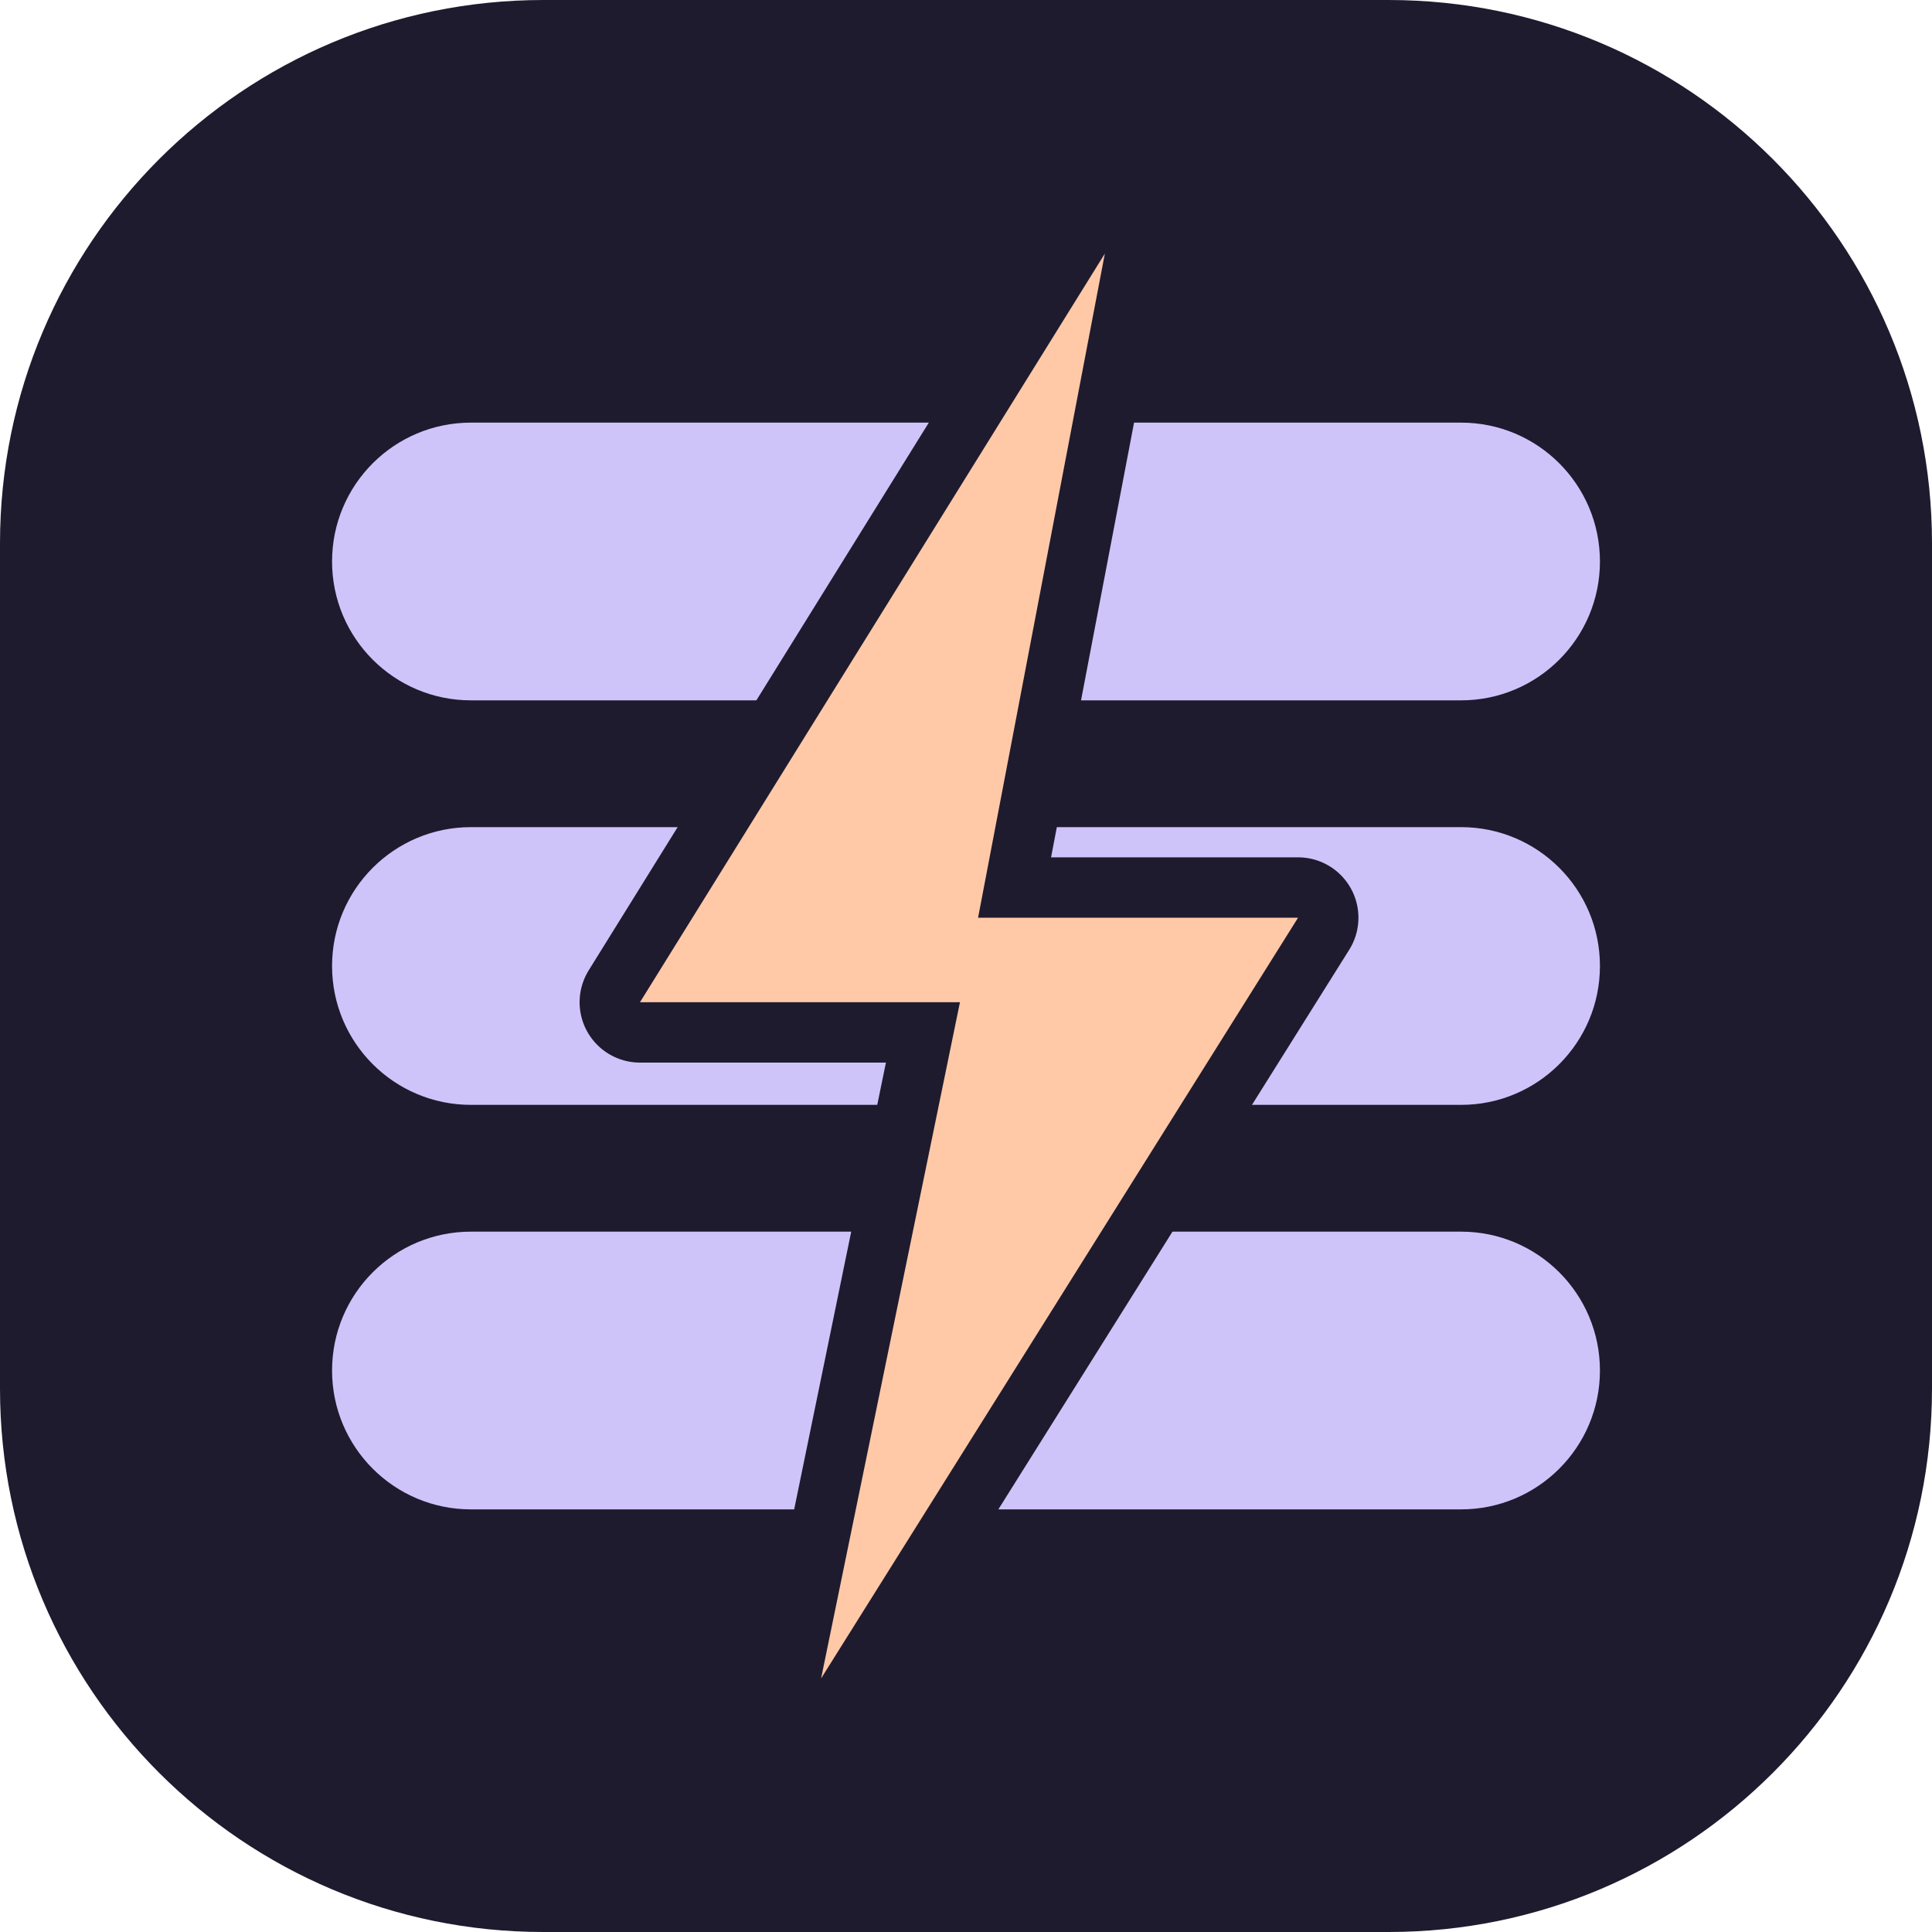
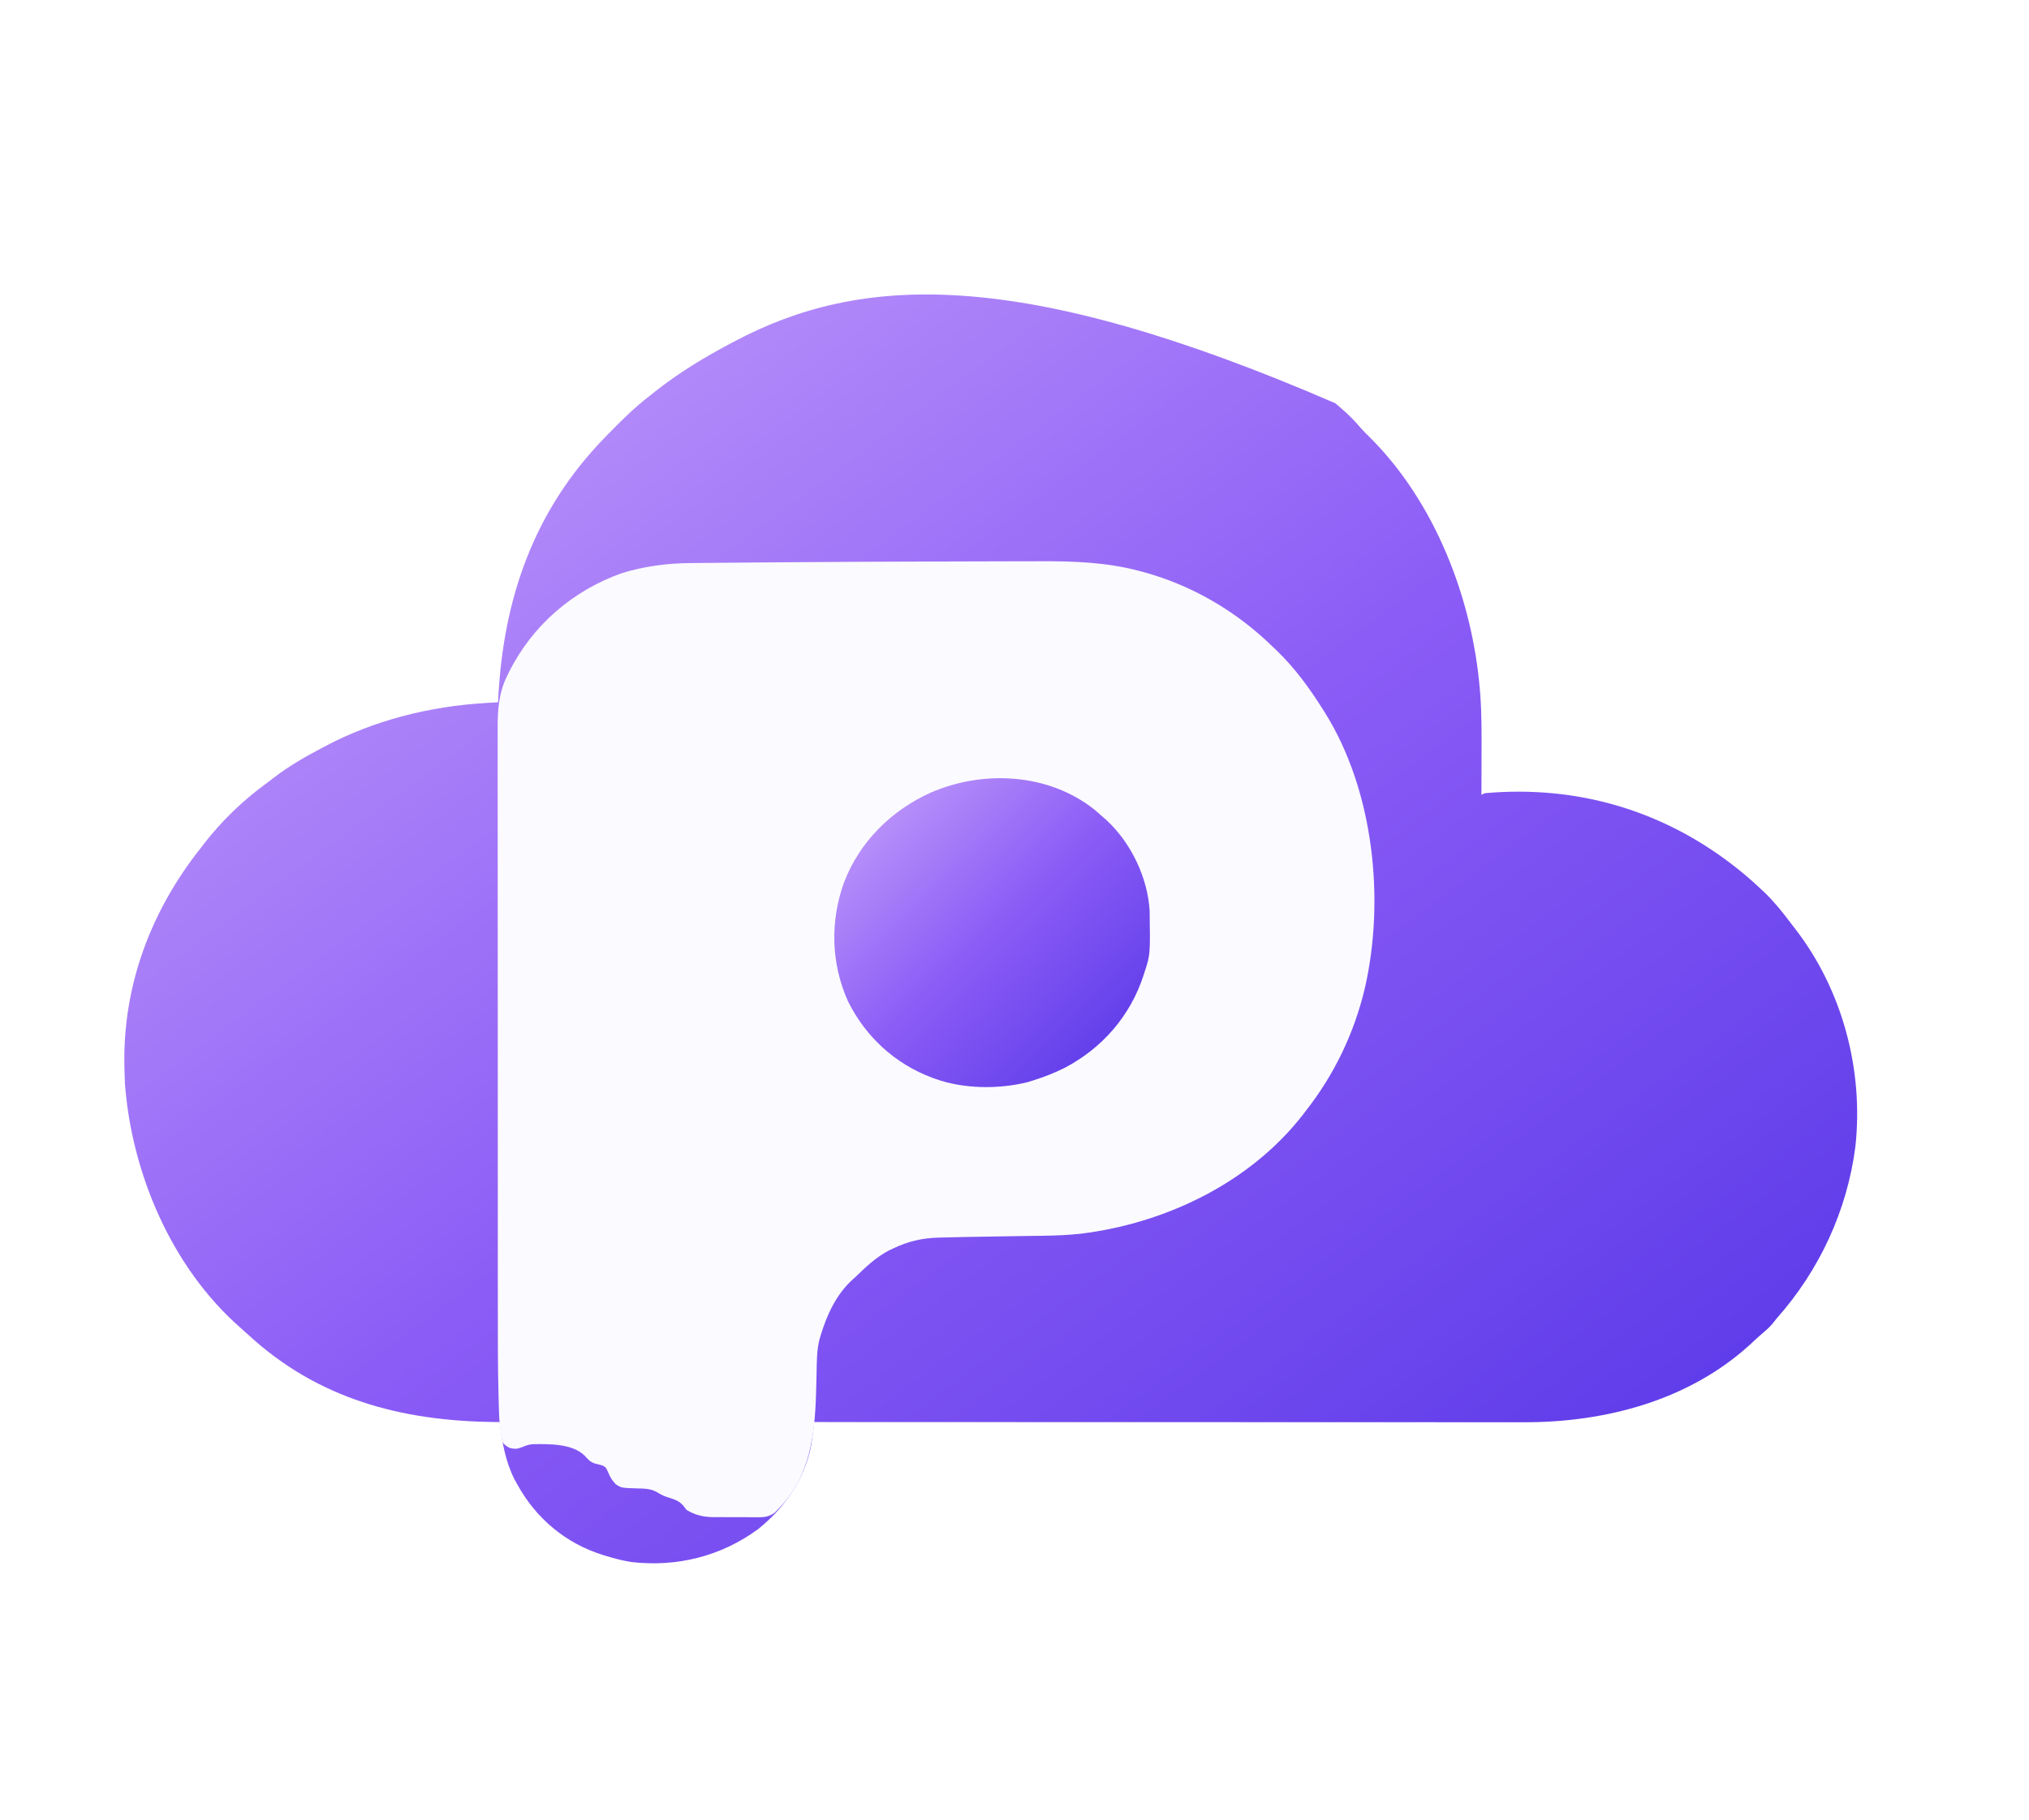
- <svg xmlns="http://www.w3.org/2000/svg" viewBox="0 0 32 32">
-   <rect width="32" height="32" rx="9" fill="#1f1b2e" />
-   <g fill="#cfc4fa">
-     <rect x="5.5" y="7" width="21" height="4.6" rx="2.3" />
-     <rect x="5.5" y="13.7" width="21" height="4.6" rx="2.3" />
-     <rect x="5.5" y="20.4" width="21" height="4.6" rx="2.3" />
-   </g>
-   <path d="M18.3 4.2 10.6 16.6h5.3l-2.3 11.2 7.9-12.6h-5.3l2.1-11Z" fill="#ffc9a8" stroke="#1f1b2e" stroke-width="2" stroke-linejoin="round" paint-order="stroke" />
+ <svg xmlns="http://www.w3.org/2000/svg" viewBox="66 4 1271 1140">
+   <defs>
+     <linearGradient id="pawaGrad" x1="0%" y1="0%" x2="100%" y2="100%">
+       <stop offset="0%" stop-color="#c9a4fb" />
+       <stop offset="50%" stop-color="#8b5cf6" />
+       <stop offset="100%" stop-color="#5334e6" />
+     </linearGradient>
+   </defs>
+   <path d="M0 0 C1.37 1.20 2.75 2.39 4.14 3.58 C8.38 7.25 12.15 11.05 15.77 15.34 C17.56 17.38 19.44 19.25 21.39 21.14 C62.44 61.88 85.79 122.38 90.51 179.33 C90.56 179.85 90.56 179.85 90.78 182.49 C91.74 195.43 91.62 208.36 91.57 221.33 C91.57 223.66 91.56 226.00 91.56 228.34 C91.55 234.00 91.53 239.66 91.51 245.33 C92.17 245.00 92.83 244.67 93.51 244.33 C96.00 244.09 98.46 243.90 100.95 243.77 C101.70 243.72 102.46 243.68 103.24 243.64 C162.58 240.70 217.22 260.40 261.64 299.83 C263.27 301.32 264.89 302.82 266.51 304.33 C267.25 305.01 267.99 305.70 268.75 306.40 C274.87 312.29 280.06 318.78 285.16 325.54 C286.02 326.68 286.89 327.81 287.77 328.94 C317.60 367.28 331.04 417.77 325.74 465.86 C320.58 505.85 303.20 543.30 276.51 573.33 C276.17 573.76 276.17 573.76 274.43 575.97 C272.71 578.09 271.03 579.77 268.95 581.52 C265.67 584.30 262.52 587.19 259.39 590.14 C221.14 624.86 169.04 638.53 118.45 638.45 C116.53 638.45 114.60 638.45 112.68 638.45 C107.42 638.45 102.15 638.45 96.89 638.44 C91.21 638.44 85.52 638.44 79.84 638.44 C69.99 638.44 60.15 638.44 50.31 638.43 C36.08 638.43 21.85 638.42 7.63 638.42 C-15.46 638.42 -38.55 638.41 -61.64 638.40 C-84.06 638.39 -106.48 638.39 -128.91 638.38 C-129.60 638.38 -130.29 638.38 -131.00 638.38 C-137.95 638.38 -144.89 638.38 -151.84 638.38 C-210.06 638.37 -268.27 638.35 -326.49 638.33 C-326.61 639.40 -326.73 640.46 -326.85 641.56 C-327.02 642.99 -327.19 644.42 -327.36 645.86 C-327.43 646.56 -327.51 647.25 -327.59 647.98 C-330.34 670.99 -343.67 691.04 -361.49 705.33 C-384.77 722.47 -412.40 729.33 -441.10 726.03 C-446.34 725.19 -451.41 723.88 -456.49 722.33 C-457.17 722.12 -457.85 721.92 -458.55 721.71 C-482.02 714.44 -500.68 698.82 -512.49 677.33 C-513.06 676.29 -513.63 675.26 -514.22 674.20 C-519.91 662.96 -521.99 650.72 -523.49 638.33 C-524.54 638.32 -525.59 638.31 -526.67 638.30 C-585.13 637.69 -637.32 623.91 -681.09 583.54 C-682.71 582.04 -684.35 580.57 -686.01 579.12 C-729.03 541.40 -754.10 482.35 -758.24 426.02 C-758.35 423.45 -758.43 420.89 -758.49 418.33 C-758.51 417.57 -758.53 416.81 -758.55 416.02 C-759.78 365.13 -742.00 317.93 -710.49 278.33 C-709.84 277.47 -709.19 276.62 -708.52 275.74 C-697.65 261.76 -684.49 249.01 -670.19 238.58 C-668.41 237.27 -666.67 235.93 -664.93 234.57 C-655.64 227.45 -645.84 221.75 -635.49 216.33 C-634.82 215.97 -634.16 215.61 -633.47 215.25 C-602.33 198.58 -567.18 189.86 -532.02 187.78 C-531.29 187.74 -530.56 187.69 -529.81 187.65 C-528.04 187.54 -526.26 187.43 -524.49 187.33 C-524.44 186.43 -524.40 185.53 -524.35 184.60 C-521.15 122.17 -501.94 66.88 -457.49 21.33 C-456.83 20.65 -456.17 19.97 -455.49 19.26 C-447.20 10.75 -438.93 2.56 -429.49 -4.67 C-428.55 -5.43 -427.60 -6.19 -426.63 -6.97 C-411.68 -18.85 -395.36 -28.77 -378.49 -37.67 C-377.82 -38.03 -377.16 -38.38 -376.48 -38.74 C-297.79 -80.44 -199.15 -86.26 0 0 Z " fill="url(#pawaGrad)" transform="translate(902.4883,256.6719)" />
+   <path d="M0 0 C0.77 -0.00 1.54 -0.00 2.33 -0.00 C3.09 -0.01 3.86 -0.01 4.65 -0.01 C10.00 -0.02 15.36 -0.04 20.72 -0.06 C27.30 -0.08 33.89 -0.10 40.48 -0.10 C43.85 -0.10 47.23 -0.10 50.60 -0.12 C71.02 -0.22 91.52 0.59 111.38 5.79 C112.35 6.04 113.32 6.29 114.32 6.55 C144.82 14.83 172.84 31.17 195.38 53.23 C196.30 54.10 197.22 54.97 198.17 55.86 C209.66 66.95 218.92 79.73 227.38 93.23 C227.57 93.53 227.57 93.53 228.53 95.04 C258.88 143.80 266.05 211.79 253.38 267.23 C246.76 295.34 234.22 321.53 216.38 344.23 C215.68 345.15 214.97 346.08 214.25 347.03 C181.02 389.53 128.27 414.73 75.38 421.23 C67.39 422.11 59.45 422.41 51.42 422.51 C50.19 422.53 48.97 422.55 47.70 422.56 C43.80 422.62 39.90 422.68 36.00 422.73 C25.79 422.87 15.59 423.02 5.38 423.23 C4.72 423.24 4.06 423.25 3.38 423.27 C-1.21 423.35 -5.81 423.47 -10.41 423.59 C-11.59 423.62 -12.77 423.64 -13.98 423.67 C-23.97 423.97 -32.60 425.97 -41.62 430.23 C-42.72 430.74 -43.82 431.26 -44.95 431.79 C-52.95 436.06 -59.19 441.95 -65.62 448.23 C-66.28 448.81 -66.94 449.39 -67.61 450.00 C-77.79 459.25 -83.77 472.25 -87.62 485.23 C-87.72 485.55 -87.72 485.55 -88.21 487.16 C-89.97 493.90 -89.97 500.72 -90.08 507.64 C-90.15 511.31 -90.25 514.99 -90.35 518.66 C-90.37 519.39 -90.39 520.13 -90.41 520.88 C-91.20 547.49 -94.19 573.30 -113.62 593.23 C-114.46 594.09 -115.30 594.95 -116.16 595.83 C-120.22 599.16 -124.24 598.93 -129.30 598.86 C-129.76 598.86 -129.76 598.86 -132.10 598.86 C-134.05 598.86 -136.00 598.85 -137.95 598.82 C-140.91 598.79 -143.88 598.80 -146.84 598.82 C-148.74 598.82 -150.64 598.81 -152.55 598.79 C-153.42 598.80 -154.30 598.80 -155.20 598.81 C-161.31 598.69 -166.37 597.44 -171.62 594.23 C-172.24 593.40 -172.86 592.58 -173.50 591.73 C-176.43 588.28 -179.61 587.57 -183.85 586.20 C-186.28 585.35 -188.09 584.40 -190.25 583.04 C-194.42 580.78 -198.55 580.92 -203.18 580.79 C-212.40 580.49 -212.40 580.49 -215.93 578.16 C-218.29 575.59 -219.19 574.18 -220.50 571.10 C-222.08 567.48 -222.08 567.48 -224.55 566.33 C-226.11 565.91 -227.67 565.52 -229.24 565.13 C-232.16 564.02 -233.36 562.54 -235.43 560.23 C-243.25 552.70 -257.33 552.97 -267.67 553.09 C-270.11 553.26 -272.08 553.88 -274.31 554.85 C-277.58 556.07 -278.47 556.26 -282.06 555.54 C-284.62 554.23 -284.62 554.23 -286.62 552.23 C-288.86 543.72 -289.03 534.84 -289.24 526.09 C-289.28 524.70 -289.31 523.31 -289.35 521.91 C-289.80 504.39 -289.77 486.85 -289.77 469.32 C-289.77 464.23 -289.77 459.15 -289.78 454.06 C-289.79 444.15 -289.79 434.24 -289.79 424.33 C-289.79 416.28 -289.79 408.22 -289.79 400.17 C-289.80 377.28 -289.81 354.39 -289.81 331.49 C-289.81 330.27 -289.81 329.04 -289.81 327.77 C-289.81 326.54 -289.81 325.31 -289.81 324.05 C-289.81 304.06 -289.82 284.06 -289.83 264.07 C-289.84 243.49 -289.85 222.91 -289.85 202.32 C-289.85 190.79 -289.85 179.25 -289.86 167.72 C-289.87 157.92 -289.87 148.12 -289.87 138.32 C-289.86 133.32 -289.86 128.33 -289.87 123.33 C-289.88 118.76 -289.88 114.18 -289.87 109.61 C-289.87 107.96 -289.87 106.30 -289.88 104.65 C-289.91 92.90 -289.25 82.55 -284.00 71.85 C-283.64 71.12 -283.29 70.39 -282.93 69.64 C-268.37 40.19 -242.80 18.16 -211.93 7.29 C-198.01 3.03 -183.67 1.12 -169.14 1.02 C-168.23 1.01 -167.33 1.00 -166.40 0.99 C-163.39 0.96 -160.38 0.94 -157.38 0.91 C-155.19 0.89 -153.01 0.87 -150.82 0.85 C-143.61 0.78 -136.40 0.72 -129.18 0.66 C-126.68 0.64 -124.17 0.62 -121.66 0.60 C-81.11 0.28 -40.55 0.07 0 0 Z " fill="#fbfaff" transform="translate(667.6216,355.7729)" />
+   <path d="M0 0 C1.81 1.55 3.60 3.11 5.38 4.69 C5.76 5.03 5.76 5.03 7.71 6.74 C23.00 21.01 33.39 42.72 34.54 63.62 C34.91 90.83 34.91 90.83 31.38 101.69 C31.28 102.00 31.28 102.00 30.77 103.59 C22.60 128.97 5.04 149.25 -18.48 161.65 C-24.99 164.93 -31.66 167.53 -38.62 169.69 C-39.72 170.03 -40.82 170.37 -41.95 170.72 C-59.98 175.24 -82.05 175.02 -99.62 168.69 C-100.30 168.45 -100.97 168.20 -101.66 167.96 C-124.92 159.29 -143.40 142.29 -154.39 120.12 C-165.09 96.41 -165.71 69.86 -156.88 45.50 C-147.07 19.99 -127.28 0.48 -102.62 -10.69 C-69.66 -25.02 -28.73 -22.89 0 0 Z " fill="url(#pawaGrad)" transform="translate(751.625,511.3125)" />
</svg>
